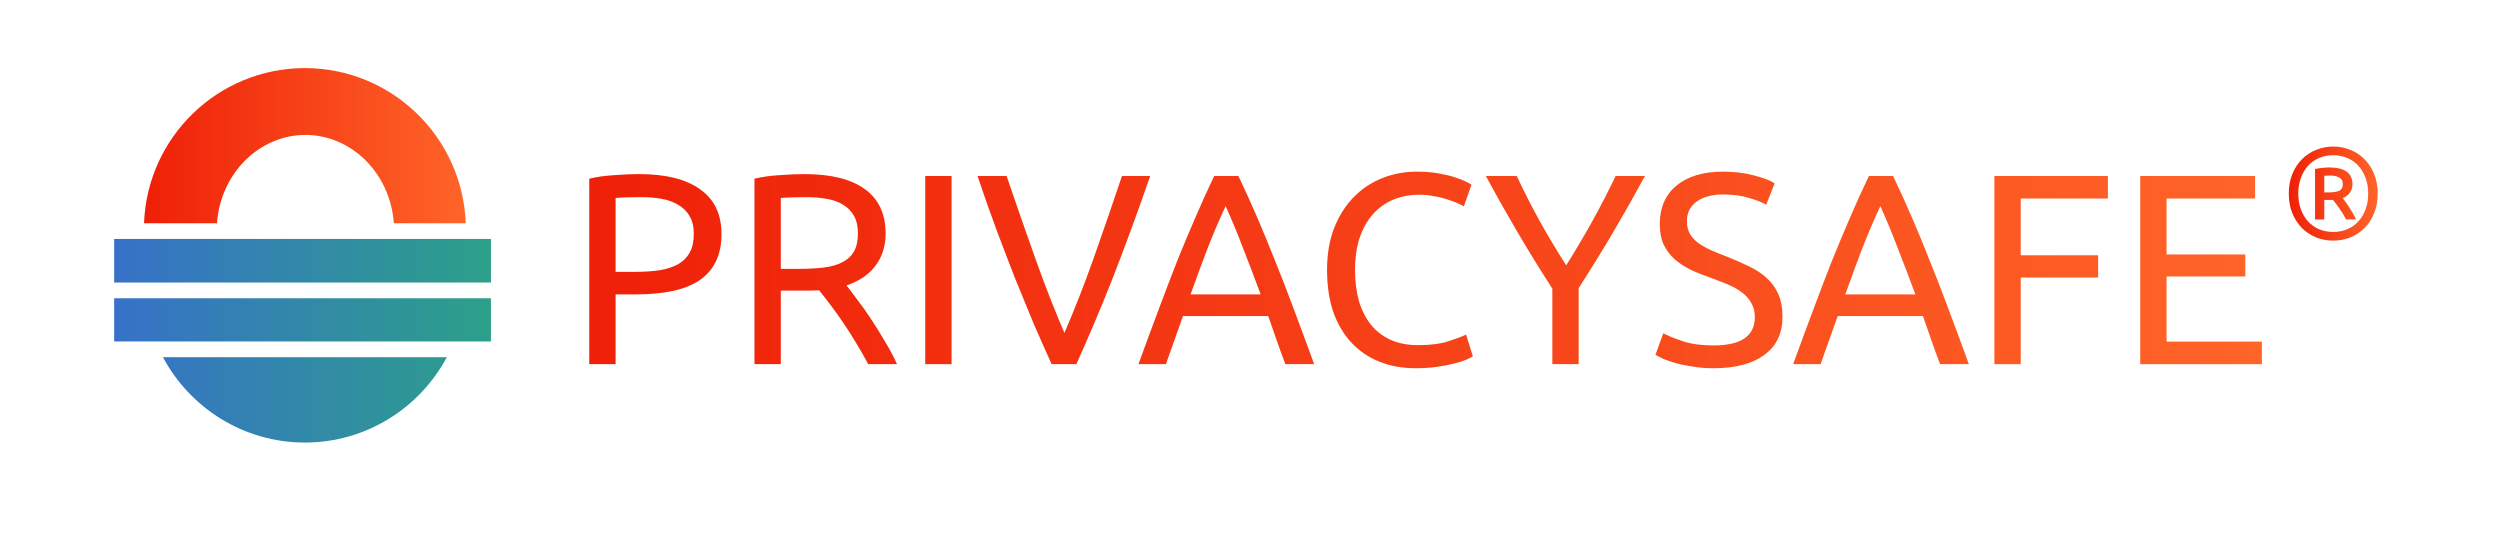
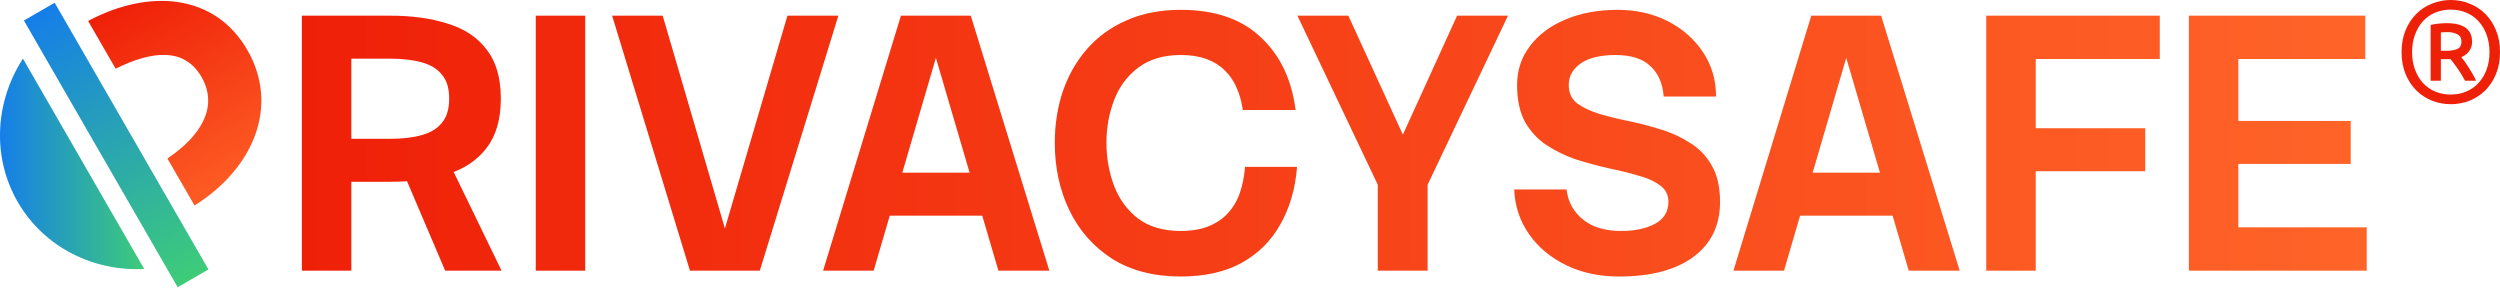
- <svg xmlns="http://www.w3.org/2000/svg" width="1231" height="269" viewBox="0 0 1231 269" fill="none">
-   <path d="M314.752 85.719C327.766 85.719 337.749 88.215 344.701 93.206C351.743 98.109 355.264 105.462 355.264 115.267C355.264 120.615 354.284 125.206 352.323 129.039C350.451 132.782 347.687 135.858 344.033 138.264C340.468 140.582 336.1 142.275 330.93 143.345C325.76 144.415 319.922 144.949 313.415 144.949H303.12V179.311H290.151V87.992C293.805 87.101 297.861 86.521 302.318 86.254C306.864 85.897 311.008 85.719 314.752 85.719ZM315.822 97.084C310.295 97.084 306.061 97.217 303.12 97.485V133.852H312.88C317.337 133.852 321.348 133.585 324.913 133.05C328.479 132.426 331.465 131.445 333.872 130.108C336.367 128.682 338.284 126.766 339.621 124.359C340.958 121.952 341.626 118.877 341.626 115.134C341.626 111.568 340.913 108.627 339.487 106.309C338.15 103.992 336.278 102.164 333.872 100.827C331.554 99.401 328.835 98.421 325.716 97.886C322.596 97.351 319.298 97.084 315.822 97.084Z" fill="url(#paint0_linear_6378_92654)" />
-   <path d="M416.821 140.537C418.247 142.32 420.03 144.682 422.169 147.623C424.397 150.476 426.67 153.685 428.988 157.25C431.305 160.726 433.578 164.381 435.806 168.214C438.124 172.047 440.085 175.746 441.689 179.311H427.517C425.734 175.924 423.773 172.492 421.634 169.016C419.584 165.54 417.489 162.242 415.35 159.122C413.211 155.913 411.071 152.927 408.932 150.164C406.882 147.401 405.01 144.994 403.317 142.944C402.158 143.033 400.955 143.078 399.707 143.078C398.548 143.078 397.345 143.078 396.097 143.078H384.465V179.311H371.495V87.992C375.15 87.101 379.206 86.521 383.662 86.254C388.208 85.897 392.353 85.719 396.097 85.719C409.11 85.719 419.004 88.17 425.779 93.073C432.642 97.975 436.074 105.284 436.074 115C436.074 121.15 434.425 126.409 431.127 130.777C427.918 135.145 423.149 138.398 416.821 140.537ZM397.166 97.084C391.64 97.084 387.406 97.217 384.465 97.485V132.381H393.69C398.147 132.381 402.158 132.158 405.723 131.713C409.289 131.267 412.275 130.42 414.681 129.172C417.177 127.925 419.094 126.186 420.431 123.958C421.768 121.64 422.436 118.61 422.436 114.866C422.436 111.39 421.768 108.493 420.431 106.176C419.094 103.858 417.266 102.031 414.949 100.694C412.72 99.357 410.046 98.421 406.927 97.886C403.896 97.351 400.643 97.084 397.166 97.084Z" fill="url(#paint1_linear_6378_92654)" />
-   <path d="M455.582 86.655H468.551V179.311H455.582V86.655Z" fill="url(#paint2_linear_6378_92654)" />
-   <path d="M566.362 86.655C562.975 96.46 559.722 105.552 556.602 113.93C553.571 122.22 550.585 130.108 547.644 137.596C544.702 145.083 541.761 152.258 538.819 159.122C535.967 165.896 533.026 172.626 529.995 179.311H517.828C514.797 172.626 511.811 165.896 508.87 159.122C506.018 152.258 503.076 145.083 500.046 137.596C497.104 130.108 494.073 122.22 490.954 113.93C487.834 105.552 484.625 96.46 481.327 86.655H495.633C500.447 100.738 505.171 114.287 509.806 127.301C514.441 140.314 519.21 152.526 524.112 163.935C529.015 152.615 533.783 140.448 538.418 127.434C543.053 114.331 547.733 100.738 552.457 86.655H566.362Z" fill="url(#paint3_linear_6378_92654)" />
-   <path d="M632.91 179.311C631.394 175.3 629.968 171.378 628.631 167.545C627.294 163.623 625.913 159.657 624.486 155.646H582.504L574.08 179.311H560.576C564.142 169.506 567.484 160.459 570.604 152.169C573.724 143.791 576.755 135.858 579.696 128.37C582.727 120.883 585.713 113.752 588.654 106.978C591.596 100.114 594.671 93.34 597.88 86.655H609.779C612.988 93.34 616.063 100.114 619.005 106.978C621.946 113.752 624.888 120.883 627.829 128.37C630.86 135.858 633.935 143.791 637.055 152.169C640.174 160.459 643.517 169.506 647.082 179.311H632.91ZM620.743 144.949C617.89 137.195 615.038 129.707 612.186 122.487C609.423 115.178 606.526 108.181 603.495 101.496C600.375 108.181 597.389 115.178 594.537 122.487C591.774 129.707 589.011 137.195 586.247 144.949H620.743Z" fill="url(#paint4_linear_6378_92654)" />
-   <path d="M697.025 181.317C690.518 181.317 684.59 180.247 679.242 178.108C673.894 175.968 669.303 172.849 665.471 168.749C661.638 164.648 658.652 159.612 656.513 153.64C654.462 147.579 653.437 140.671 653.437 132.916C653.437 125.161 654.596 118.298 656.914 112.326C659.32 106.265 662.529 101.184 666.54 97.084C670.551 92.984 675.231 89.864 680.579 87.725C685.927 85.585 691.632 84.516 697.693 84.516C701.526 84.516 704.958 84.783 707.988 85.318C711.108 85.853 713.782 86.477 716.01 87.19C718.328 87.903 720.2 88.616 721.626 89.329C723.052 90.042 724.033 90.577 724.567 90.933L720.824 101.63C720.021 101.095 718.863 100.515 717.347 99.891C715.832 99.267 714.094 98.644 712.133 98.02C710.261 97.396 708.166 96.905 705.849 96.549C703.621 96.103 701.348 95.88 699.03 95.88C694.128 95.88 689.715 96.727 685.793 98.421C681.872 100.114 678.529 102.566 675.766 105.774C673.003 108.983 670.863 112.905 669.348 117.54C667.922 122.086 667.209 127.211 667.209 132.916C667.209 138.443 667.833 143.479 669.081 148.025C670.418 152.57 672.379 156.492 674.964 159.79C677.548 162.999 680.757 165.495 684.59 167.278C688.512 169.061 693.058 169.952 698.228 169.952C704.2 169.952 709.147 169.328 713.069 168.08C716.991 166.832 719.932 165.718 721.893 164.737L725.236 175.434C724.612 175.879 723.498 176.459 721.893 177.172C720.289 177.796 718.283 178.42 715.877 179.044C713.47 179.668 710.662 180.202 707.453 180.648C704.244 181.094 700.768 181.317 697.025 181.317Z" fill="url(#paint5_linear_6378_92654)" />
-   <path d="M764.373 179.311V142.142C758.223 132.604 752.429 123.2 746.992 113.93C741.555 104.66 736.429 95.568 731.616 86.655H746.858C750.245 93.964 754.034 101.407 758.223 108.983C762.412 116.471 766.735 123.691 771.192 130.643C775.56 123.691 779.838 116.471 784.028 108.983C788.217 101.407 792.05 93.964 795.526 86.655H809.966C805.153 95.568 800.027 104.66 794.59 113.93C789.153 123.111 783.404 132.426 777.342 141.874V179.311H764.373Z" fill="url(#paint6_linear_6378_92654)" />
-   <path d="M843.747 170.086C857.295 170.086 864.07 165.451 864.07 156.18C864.07 153.328 863.446 150.921 862.198 148.96C861.039 146.91 859.435 145.172 857.385 143.746C855.334 142.231 852.972 140.938 850.298 139.869C847.713 138.799 844.95 137.729 842.009 136.66C838.622 135.501 835.413 134.209 832.382 132.782C829.352 131.267 826.722 129.529 824.494 127.568C822.265 125.518 820.483 123.111 819.146 120.348C817.898 117.585 817.274 114.242 817.274 110.32C817.274 102.209 820.037 95.88 825.563 91.335C831.09 86.789 838.711 84.516 848.427 84.516C854.042 84.516 859.123 85.14 863.669 86.388C868.304 87.546 871.691 88.839 873.83 90.265L869.685 100.827C867.813 99.669 865.006 98.554 861.262 97.485C857.607 96.326 853.329 95.747 848.427 95.747C845.931 95.747 843.613 96.014 841.474 96.549C839.335 97.084 837.463 97.886 835.858 98.956C834.254 100.025 832.962 101.407 831.981 103.1C831.09 104.705 830.644 106.621 830.644 108.85C830.644 111.345 831.134 113.44 832.115 115.134C833.095 116.827 834.477 118.342 836.26 119.68C838.042 120.927 840.092 122.086 842.41 123.156C844.817 124.225 847.446 125.295 850.298 126.365C854.309 127.969 857.964 129.574 861.262 131.178C864.649 132.782 867.546 134.699 869.953 136.927C872.448 139.156 874.365 141.83 875.702 144.949C877.039 147.98 877.707 151.679 877.707 156.047C877.707 164.158 874.721 170.398 868.749 174.765C862.866 179.133 854.532 181.317 843.747 181.317C840.092 181.317 836.705 181.049 833.585 180.514C830.555 180.069 827.836 179.534 825.43 178.91C823.023 178.197 820.928 177.484 819.146 176.771C817.452 175.968 816.115 175.3 815.134 174.765L819.012 164.069C821.062 165.228 824.182 166.52 828.371 167.946C832.56 169.372 837.686 170.086 843.747 170.086Z" fill="url(#paint7_linear_6378_92654)" />
-   <path d="M955.285 179.311C953.77 175.3 952.344 171.378 951.007 167.545C949.67 163.623 948.288 159.657 946.862 155.646H904.879L896.456 179.311H882.952C886.518 169.506 889.86 160.459 892.98 152.169C896.1 143.791 899.13 135.858 902.072 128.37C905.102 120.883 908.088 113.752 911.03 106.978C913.971 100.114 917.046 93.34 920.255 86.655H932.155C935.364 93.34 938.439 100.114 941.38 106.978C944.322 113.752 947.263 120.883 950.205 128.37C953.235 135.858 956.311 143.791 959.43 152.169C962.55 160.459 965.893 169.506 969.458 179.311H955.285ZM943.119 144.949C940.266 137.195 937.414 129.707 934.562 122.487C931.798 115.178 928.901 108.181 925.871 101.496C922.751 108.181 919.765 115.178 916.913 122.487C914.15 129.707 911.386 137.195 908.623 144.949H943.119Z" fill="url(#paint8_linear_6378_92654)" />
-   <path d="M982.038 179.311V86.655H1037.93V97.752H995.007V125.696H1033.11V136.66H995.007V179.311H982.038Z" fill="url(#paint9_linear_6378_92654)" />
-   <path d="M1053.85 179.311V86.655H1110.41V97.752H1066.82V125.295H1105.59V136.125H1066.82V168.214H1113.75V179.311H1053.85Z" fill="url(#paint10_linear_6378_92654)" />
-   <path d="M1170.78 95.322C1170.78 98.948 1170.18 102.212 1168.98 105.114C1167.79 107.972 1166.19 110.404 1164.18 112.41C1162.18 114.372 1159.85 115.887 1157.21 116.954C1154.56 117.978 1151.79 118.49 1148.89 118.49C1145.99 118.49 1143.21 117.978 1140.57 116.954C1137.92 115.887 1135.6 114.372 1133.59 112.41C1131.59 110.404 1129.99 107.972 1128.79 105.114C1127.6 102.212 1127 98.948 1127 95.322C1127 91.695 1127.6 88.452 1128.79 85.594C1129.99 82.692 1131.59 80.26 1133.59 78.298C1135.6 76.292 1137.92 74.778 1140.57 73.754C1143.21 72.687 1145.99 72.154 1148.89 72.154C1151.79 72.154 1154.56 72.687 1157.21 73.754C1159.85 74.778 1162.18 76.292 1164.18 78.298C1166.19 80.26 1167.79 82.692 1168.98 85.594C1170.18 88.452 1170.78 91.695 1170.78 95.322ZM1166.1 95.322C1166.1 92.506 1165.68 89.946 1164.82 87.642C1163.97 85.295 1162.78 83.29 1161.24 81.626C1159.75 79.962 1157.93 78.682 1155.8 77.786C1153.71 76.89 1151.4 76.442 1148.89 76.442C1146.37 76.442 1144.04 76.89 1141.91 77.786C1139.82 78.682 1138.01 79.962 1136.47 81.626C1134.98 83.29 1133.8 85.295 1132.95 87.642C1132.1 89.946 1131.67 92.506 1131.67 95.322C1131.67 98.138 1132.1 100.719 1132.95 103.066C1133.8 105.37 1134.98 107.354 1136.47 109.018C1138.01 110.682 1139.82 111.962 1141.91 112.858C1144.04 113.754 1146.37 114.202 1148.89 114.202C1151.4 114.202 1153.71 113.754 1155.8 112.858C1157.93 111.962 1159.75 110.682 1161.24 109.018C1162.78 107.354 1163.97 105.37 1164.82 103.066C1165.68 100.719 1166.1 98.138 1166.1 95.322ZM1155.22 108.058C1154.24 106.138 1153.13 104.324 1151.9 102.618C1150.7 100.868 1149.66 99.482 1148.76 98.458H1144.47V108.058H1139.93V83.226C1141.08 82.97 1142.3 82.778 1143.58 82.65C1144.86 82.522 1146.03 82.458 1147.1 82.458C1150.76 82.458 1153.56 83.14 1155.48 84.506C1157.4 85.871 1158.36 87.94 1158.36 90.714C1158.36 92.292 1157.93 93.679 1157.08 94.874C1156.27 96.026 1155.1 96.922 1153.56 97.562C1153.99 98.074 1154.48 98.714 1155.03 99.482C1155.59 100.25 1156.16 101.103 1156.76 102.042C1157.36 102.98 1157.95 103.962 1158.55 104.986C1159.15 106.01 1159.68 107.034 1160.15 108.058H1155.22ZM1144.47 94.746H1146.9C1148.82 94.746 1150.42 94.49 1151.7 93.978C1152.98 93.423 1153.62 92.314 1153.62 90.65C1153.62 89.071 1153 87.983 1151.77 87.386C1150.57 86.746 1149.12 86.426 1147.42 86.426C1146.95 86.426 1146.46 86.447 1145.94 86.49C1145.43 86.49 1144.94 86.511 1144.47 86.554V94.746Z" fill="url(#paint11_linear_6378_92654)" />
-   <path d="M150.053 33.519C107.439 33.603 72.502 67.335 70.921 109.92H106.837C108.603 85.42 127.556 66.49 150.383 66.427C173.211 66.489 192.166 85.419 193.932 109.92H229.327C227.744 67.28 192.722 33.528 150.053 33.519Z" fill="url(#paint12_linear_6378_92654)" />
-   <path d="M56.21 117.66V139.123H241.737V117.66H56.21ZM56.21 146.863V168.131H241.737V146.863H56.21ZM80.227 175.871C93.581 200.886 119.866 217.86 150.053 217.92C180.294 217.914 206.646 200.928 220.022 175.871H80.227Z" fill="url(#paint13_linear_6378_92654)" />
+ <svg xmlns="http://www.w3.org/2000/svg" xmlns:xlink="http://www.w3.org/1999/xlink" width="1501.8" height="172.54" version="1.1" viewBox="0 0 1501.8 172.54">
  <defs>
-     <linearGradient id="paint0_linear_6378_92654" x1="289.053" y1="185.047" x2="1114.12" y2="185.047" gradientUnits="userSpaceOnUse">
-       <stop stop-color="#EF2008" />
-       <stop offset="1" stop-color="#FF6428" />
+     <linearGradient id="linearGradient5186">
+       <stop stop-color="#ef2008" offset="0" />
+       <stop stop-color="#ff6428" offset="1" />
    </linearGradient>
-     <linearGradient id="paint1_linear_6378_92654" x1="289.053" y1="185.047" x2="1114.12" y2="185.047" gradientUnits="userSpaceOnUse">
-       <stop stop-color="#EF2008" />
-       <stop offset="1" stop-color="#FF6428" />
-     </linearGradient>
-     <linearGradient id="paint2_linear_6378_92654" x1="289.053" y1="185.047" x2="1114.12" y2="185.047" gradientUnits="userSpaceOnUse">
-       <stop stop-color="#EF2008" />
-       <stop offset="1" stop-color="#FF6428" />
-     </linearGradient>
-     <linearGradient id="paint3_linear_6378_92654" x1="289.053" y1="185.047" x2="1114.12" y2="185.047" gradientUnits="userSpaceOnUse">
-       <stop stop-color="#EF2008" />
-       <stop offset="1" stop-color="#FF6428" />
-     </linearGradient>
-     <linearGradient id="paint4_linear_6378_92654" x1="289.053" y1="185.047" x2="1114.12" y2="185.047" gradientUnits="userSpaceOnUse">
-       <stop stop-color="#EF2008" />
-       <stop offset="1" stop-color="#FF6428" />
-     </linearGradient>
-     <linearGradient id="paint5_linear_6378_92654" x1="289.053" y1="185.047" x2="1114.12" y2="185.047" gradientUnits="userSpaceOnUse">
-       <stop stop-color="#EF2008" />
-       <stop offset="1" stop-color="#FF6428" />
-     </linearGradient>
-     <linearGradient id="paint6_linear_6378_92654" x1="289.053" y1="185.047" x2="1114.12" y2="185.047" gradientUnits="userSpaceOnUse">
-       <stop stop-color="#EF2008" />
-       <stop offset="1" stop-color="#FF6428" />
-     </linearGradient>
-     <linearGradient id="paint7_linear_6378_92654" x1="289.053" y1="185.047" x2="1114.12" y2="185.047" gradientUnits="userSpaceOnUse">
-       <stop stop-color="#EF2008" />
-       <stop offset="1" stop-color="#FF6428" />
-     </linearGradient>
-     <linearGradient id="paint8_linear_6378_92654" x1="289.053" y1="185.047" x2="1114.12" y2="185.047" gradientUnits="userSpaceOnUse">
-       <stop stop-color="#EF2008" />
-       <stop offset="1" stop-color="#FF6428" />
-     </linearGradient>
-     <linearGradient id="paint9_linear_6378_92654" x1="289.053" y1="185.047" x2="1114.12" y2="185.047" gradientUnits="userSpaceOnUse">
-       <stop stop-color="#EF2008" />
-       <stop offset="1" stop-color="#FF6428" />
-     </linearGradient>
-     <linearGradient id="paint10_linear_6378_92654" x1="289.053" y1="185.047" x2="1114.12" y2="185.047" gradientUnits="userSpaceOnUse">
-       <stop stop-color="#EF2008" />
-       <stop offset="1" stop-color="#FF6428" />
-     </linearGradient>
-     <linearGradient id="paint11_linear_6378_92654" x1="1126.94" y1="120.275" x2="1170.79" y2="120.275" gradientUnits="userSpaceOnUse">
-       <stop stop-color="#EF2008" />
-       <stop offset="1" stop-color="#FF6428" />
-     </linearGradient>
-     <linearGradient id="paint12_linear_6378_92654" x1="70.709" y1="112.864" x2="229.398" y2="112.864" gradientUnits="userSpaceOnUse">
-       <stop stop-color="#EF2008" />
-       <stop offset="1" stop-color="#FF6428" />
-     </linearGradient>
-     <linearGradient id="paint13_linear_6378_92654" x1="56.21" y1="167.79" x2="241.737" y2="167.79" gradientUnits="userSpaceOnUse">
-       <stop stop-color="#3771C8" />
-       <stop offset="1" stop-color="#2CA089" />
+     <linearGradient id="linearGradient9555-6-0-7" x1="51.714" x2="210.4" y1="99.77" y2="99.77" gradientTransform="matrix(.46006 .79781 -.84032 .48574 110.4 -75.872)" gradientUnits="userSpaceOnUse" xlink:href="#linearGradient5186" />
+     <linearGradient id="linearGradient15669" x1="115.86" x2="301.39" y1="186" y2="186" gradientTransform="matrix(.49798 .86357 -.86108 .49775 92.132 -166.05)" gradientUnits="userSpaceOnUse" xlink:href="#linearGradient1884" />
+     <linearGradient id="linearGradient861" x1="177.47" x2="1418.8" y1="85.938" y2="85.938" gradientTransform="translate(4.003)" gradientUnits="userSpaceOnUse" xlink:href="#linearGradient5186" />
+     <linearGradient id="linearGradient1031" x1="412.81" x2="499.96" y1="252.29" y2="252.29" gradientTransform="matrix(.99429 0 0 .99549 -410.46 -152.7)" gradientUnits="userSpaceOnUse" xlink:href="#linearGradient1884" />
+     <linearGradient id="linearGradient1884">
+       <stop stop-color="#157ee9" offset="0" />
+       <stop stop-color="#3ecc78" offset="1" />
    </linearGradient>
  </defs>
+   <g fill="#ef2008" stroke-width="1.258" aria-label="®">
+     <path d="m1501.8 31.294q0 7.348-2.421 13.227-2.421 5.792-6.484 9.855-4.063 3.977-9.423 6.138-5.36 2.075-11.238 2.075t-11.238-2.075q-5.36-2.161-9.423-6.138-4.063-4.063-6.484-9.855-2.421-5.878-2.421-13.227t2.421-13.14q2.421-5.878 6.484-9.855 4.063-4.063 9.423-6.138 5.36-2.161 11.238-2.161t11.238 2.161q5.36 2.075 9.423 6.138 4.063 3.977 6.484 9.855 2.421 5.792 2.421 13.14zm-6.311 0q0-5.706-1.729-10.374-1.729-4.755-4.841-8.126-3.026-3.372-7.348-5.187-4.236-1.815-9.336-1.815t-9.423 1.815q-4.236 1.815-7.348 5.187-3.026 3.372-4.755 8.126-1.729 4.668-1.729 10.374 0 5.706 1.729 10.46 1.729 4.668 4.755 8.04 3.112 3.372 7.348 5.187 4.322 1.815 9.423 1.815t9.336-1.815q4.322-1.815 7.348-5.187 3.112-3.372 4.841-8.04 1.729-4.755 1.729-10.46zm-14.696 17.203q-1.988-3.89-4.495-7.348-2.421-3.544-4.236-5.619h-5.792v12.967h-6.138v-33.542q2.334-0.519 4.928-0.778 2.593-0.259 4.755-0.259 7.435 0 11.325 2.766t3.89 8.386q0 3.199-1.729 5.619-1.643 2.334-4.755 3.631 0.865 1.037 1.988 2.594 1.124 1.556 2.334 3.458 1.21 1.902 2.421 3.977t2.161 4.149zm-14.523-17.981h3.285q3.89 0 6.484-1.037 2.594-1.124 2.594-4.495 0-3.199-2.507-4.409-2.421-1.297-5.878-1.297-0.951 0-1.988 0.086-1.037 0-1.988 0.086z" />
+   </g>
+   <g transform="scale(.99924 1.0008)" fill="url(#linearGradient861)" aria-label="RIVACYSAFE">
+     <path d="m181.48 9.405h29.739v153.07h-29.739zm12.027 73.909h40.891v25.803h-40.891zm40.891 0q11.152 0 19.024-2.187 8.091-2.187 12.245-7.435 4.373-5.248 4.373-14.432 0-9.403-4.373-14.432-4.155-5.248-12.245-7.435-7.872-2.187-19.024-2.187v-25.803q19.899 0 34.768 4.811 15.088 4.592 23.397 15.525 8.528 10.933 8.528 29.52 0 18.368-8.528 29.52-8.309 10.933-23.397 15.744-14.869 4.592-34.768 4.592zm-40.891-73.909h40.891v25.803h-40.891zm43.952 82.437h29.739l34.331 70.629h-33.893z" />
+     <path d="m322.08 9.405h29.739v153.07h-29.739z" />
+     <path d="m414.79 162.47-46.795-153.07h30.395l44.827 153.07zm41.984 0h-28.427l45.045-153.07h30.613z" />
+     <path d="m541.62 9.405h28.427l-44.827 153.07h-30.395zm41.984 0 47.232 153.07h-30.613l-45.045-153.07zm-62.32 94.245h82.437v25.803h-82.437z" />
+     <path d="m779.75 100.15q-1.531 19.68-10.059 34.549-8.309 14.869-23.397 23.179-14.869 8.091-36.517 8.091-24.272 0-41.328-10.715-16.837-10.933-25.584-29.083t-8.747-40.453q0-16.4 4.811-30.832 5.029-14.651 14.651-25.584t23.616-17.056q14.213-6.341 32.581-6.341 30.832 0 48.107 16.4 17.493 16.181 20.992 43.733h-31.707q-1.093-7.435-3.717-13.339-2.624-6.123-7.216-10.496-4.373-4.373-10.933-6.779t-15.525-2.405q-15.525 0-25.584 7.653-9.84 7.435-14.432 19.461t-4.592 25.584q0 13.557 4.592 25.803 4.592 12.027 14.432 19.68 10.059 7.435 25.584 7.435 9.84 0 16.837-2.843 6.997-2.843 11.589-7.872 4.811-5.248 7.216-12.245 2.405-6.997 3.061-15.525z" />
+     <path d="m832.45 119.61-52.48-110.21h30.613l36.736 80.032h-7.872l36.517-80.032h30.613l-52.48 110.21zm-4.155-32.363h29.957v75.221h-29.957z" />
+     <path d="m941.78 113.71q0.875 7.653 5.248 13.339t11.371 8.747q7.216 2.843 16.181 2.843 12.027 0 20.117-4.155 8.309-4.373 8.309-13.339 0-6.341-5.029-9.84-4.811-3.717-13.12-5.904-8.091-2.405-17.712-4.373-9.621-2.187-19.461-5.248-9.621-3.28-17.712-8.528t-13.12-13.995q-4.811-8.747-4.811-22.304 0-13.12 7.653-23.179 7.653-10.277 21.211-15.963 13.776-5.904 31.488-5.904 16.837 0 30.176 6.779 13.339 6.779 21.211 18.587t7.872 26.677h-31.488q-0.875-11.808-8.091-18.368-6.997-6.56-20.773-6.56t-20.992 5.029-7.216 12.901q0 6.997 4.811 10.933 5.029 3.717 13.12 6.341 8.091 2.405 17.712 4.373 9.84 1.968 19.461 5.029 9.621 2.843 17.712 8.091 8.309 5.029 13.12 13.557 5.029 8.528 5.029 21.867 0 21.211-15.963 33.019-15.963 11.808-44.827 11.808-17.712 0-31.707-6.779t-22.304-18.587q-8.309-11.808-8.965-26.896z" />
+     <path d="m1088.9 9.405h28.427l-44.827 153.07h-30.395zm41.984 0 47.232 153.07h-30.613l-45.045-153.07zm-62.32 94.245h82.438v25.803h-82.438z" />
+     <path d="m1194.1 9.405h29.739v153.07h-29.739zm28.427 67.568h67.131v25.803h-67.131zm-16.4-67.568h92.278v26.021h-92.278z" />
+     <path d="m1315.9 162.47v-153.07h106.05v26.021h-76.315v37.173h67.568v25.803h-67.568v38.048h77.19v26.021z" />
+   </g>
+   <g>
+     <path d="m148.56 29.987c-19.676-33.957-59.123-36.825-95.635-17.401l16.524 28.654c21.4-10.491 41.055-13.186 51.61 4.995 10.45 18.242-0.714 35.662-20.489 48.973l16.284 28.238c35.102-21.975 51.33-59.413 31.707-93.459z" fill="url(#linearGradient9555-6-0-7)" />
+     <path d="m32.833 1.64-18.481 10.683 92.39 160.22 18.481-10.683z" fill="url(#linearGradient15669)" />
+     <path d="m13.775 35.215c-16.585 25.683-18.86 58.681-3.179 86.004 15.771 27.335 45.497 41.916 76.056 40.374z" fill="url(#linearGradient1031)" />
+   </g>
</svg>
